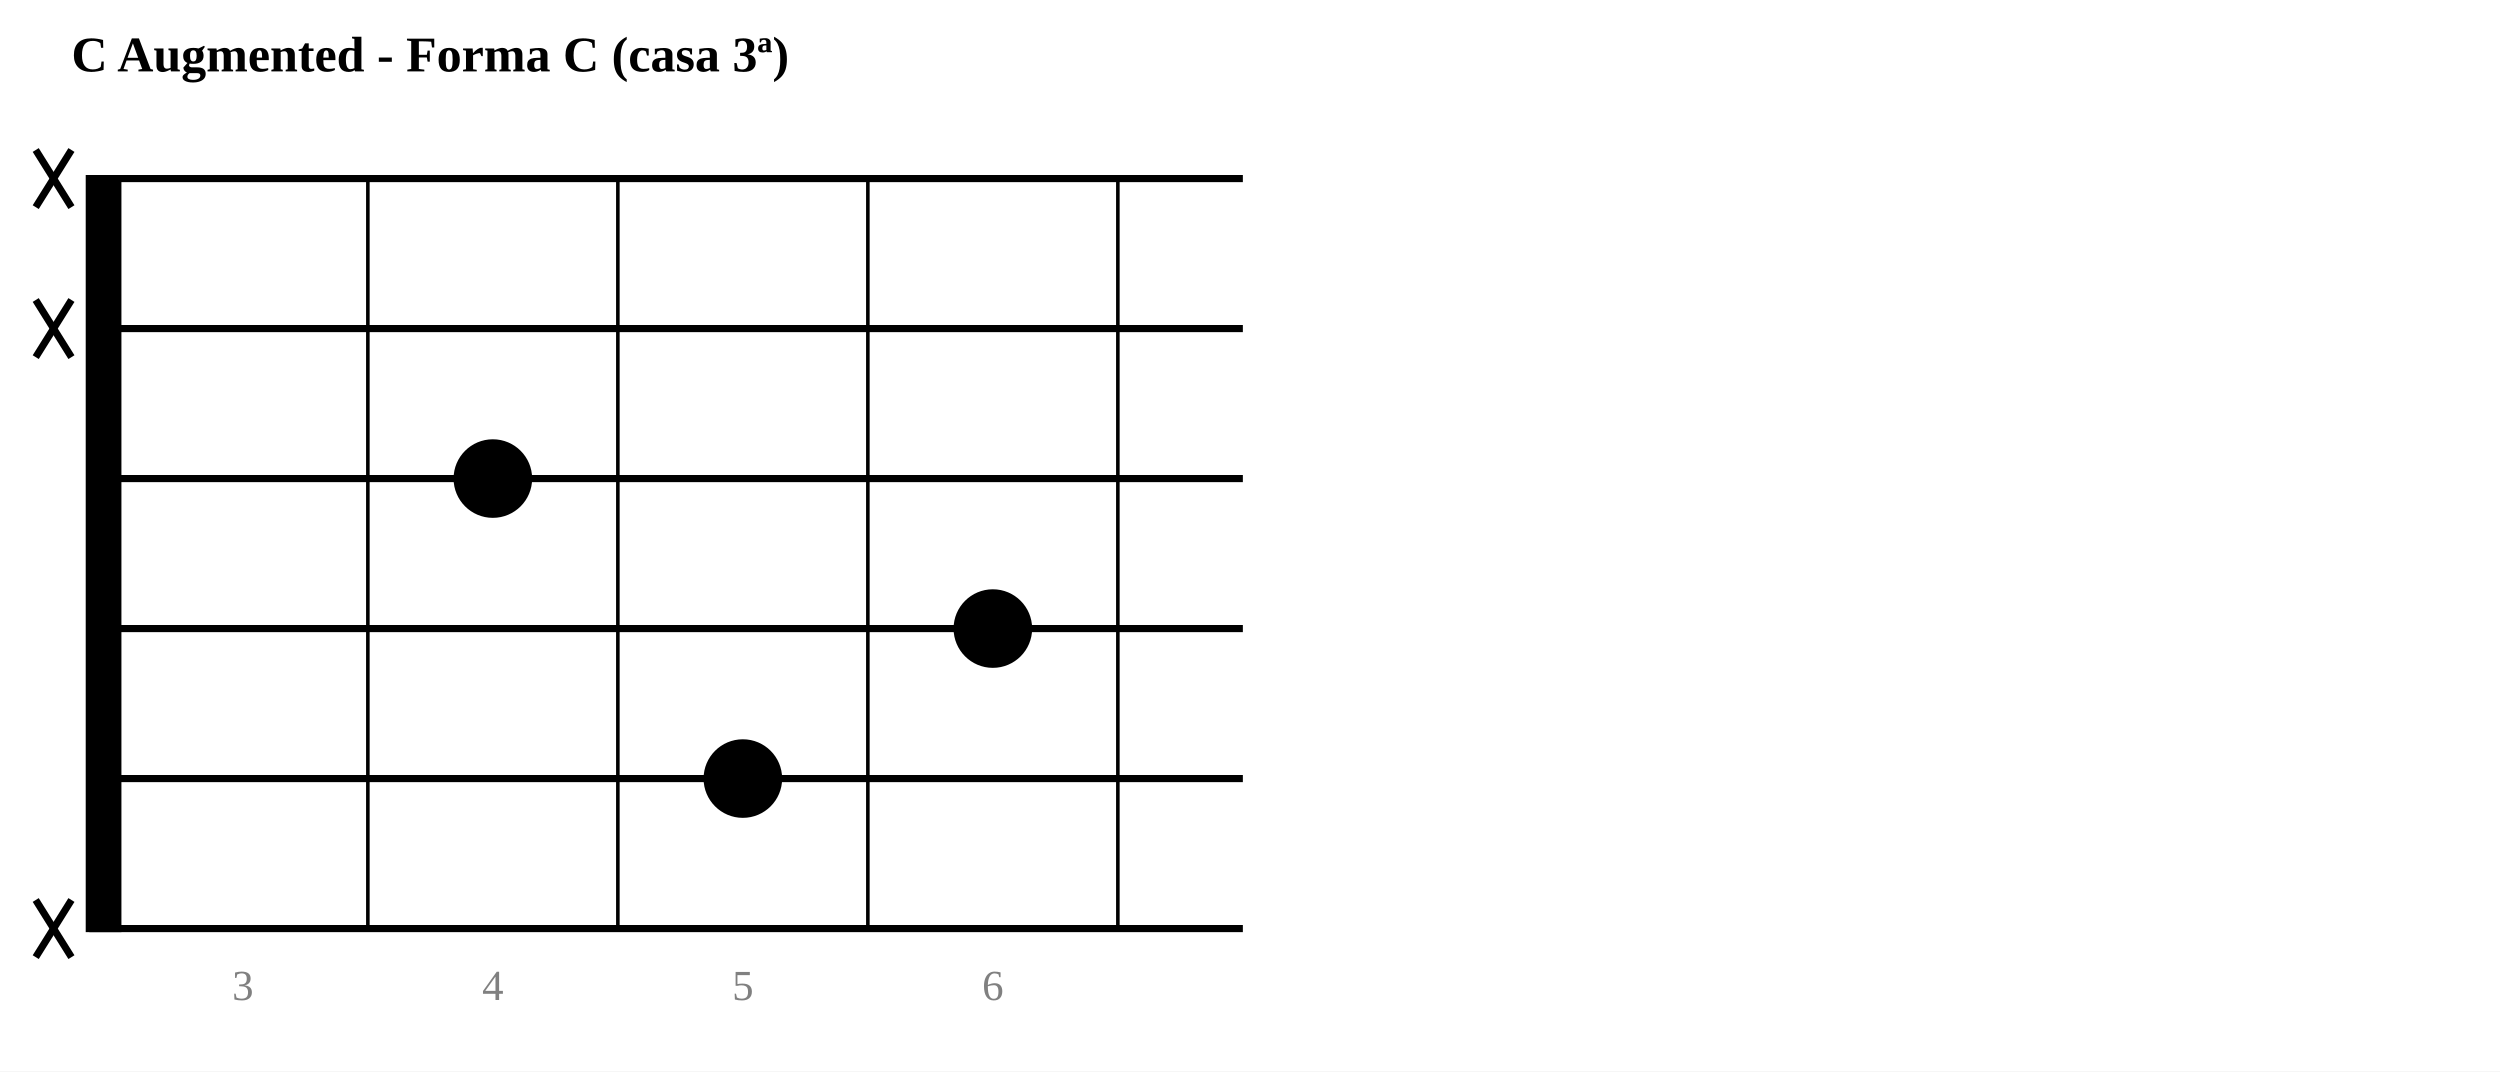
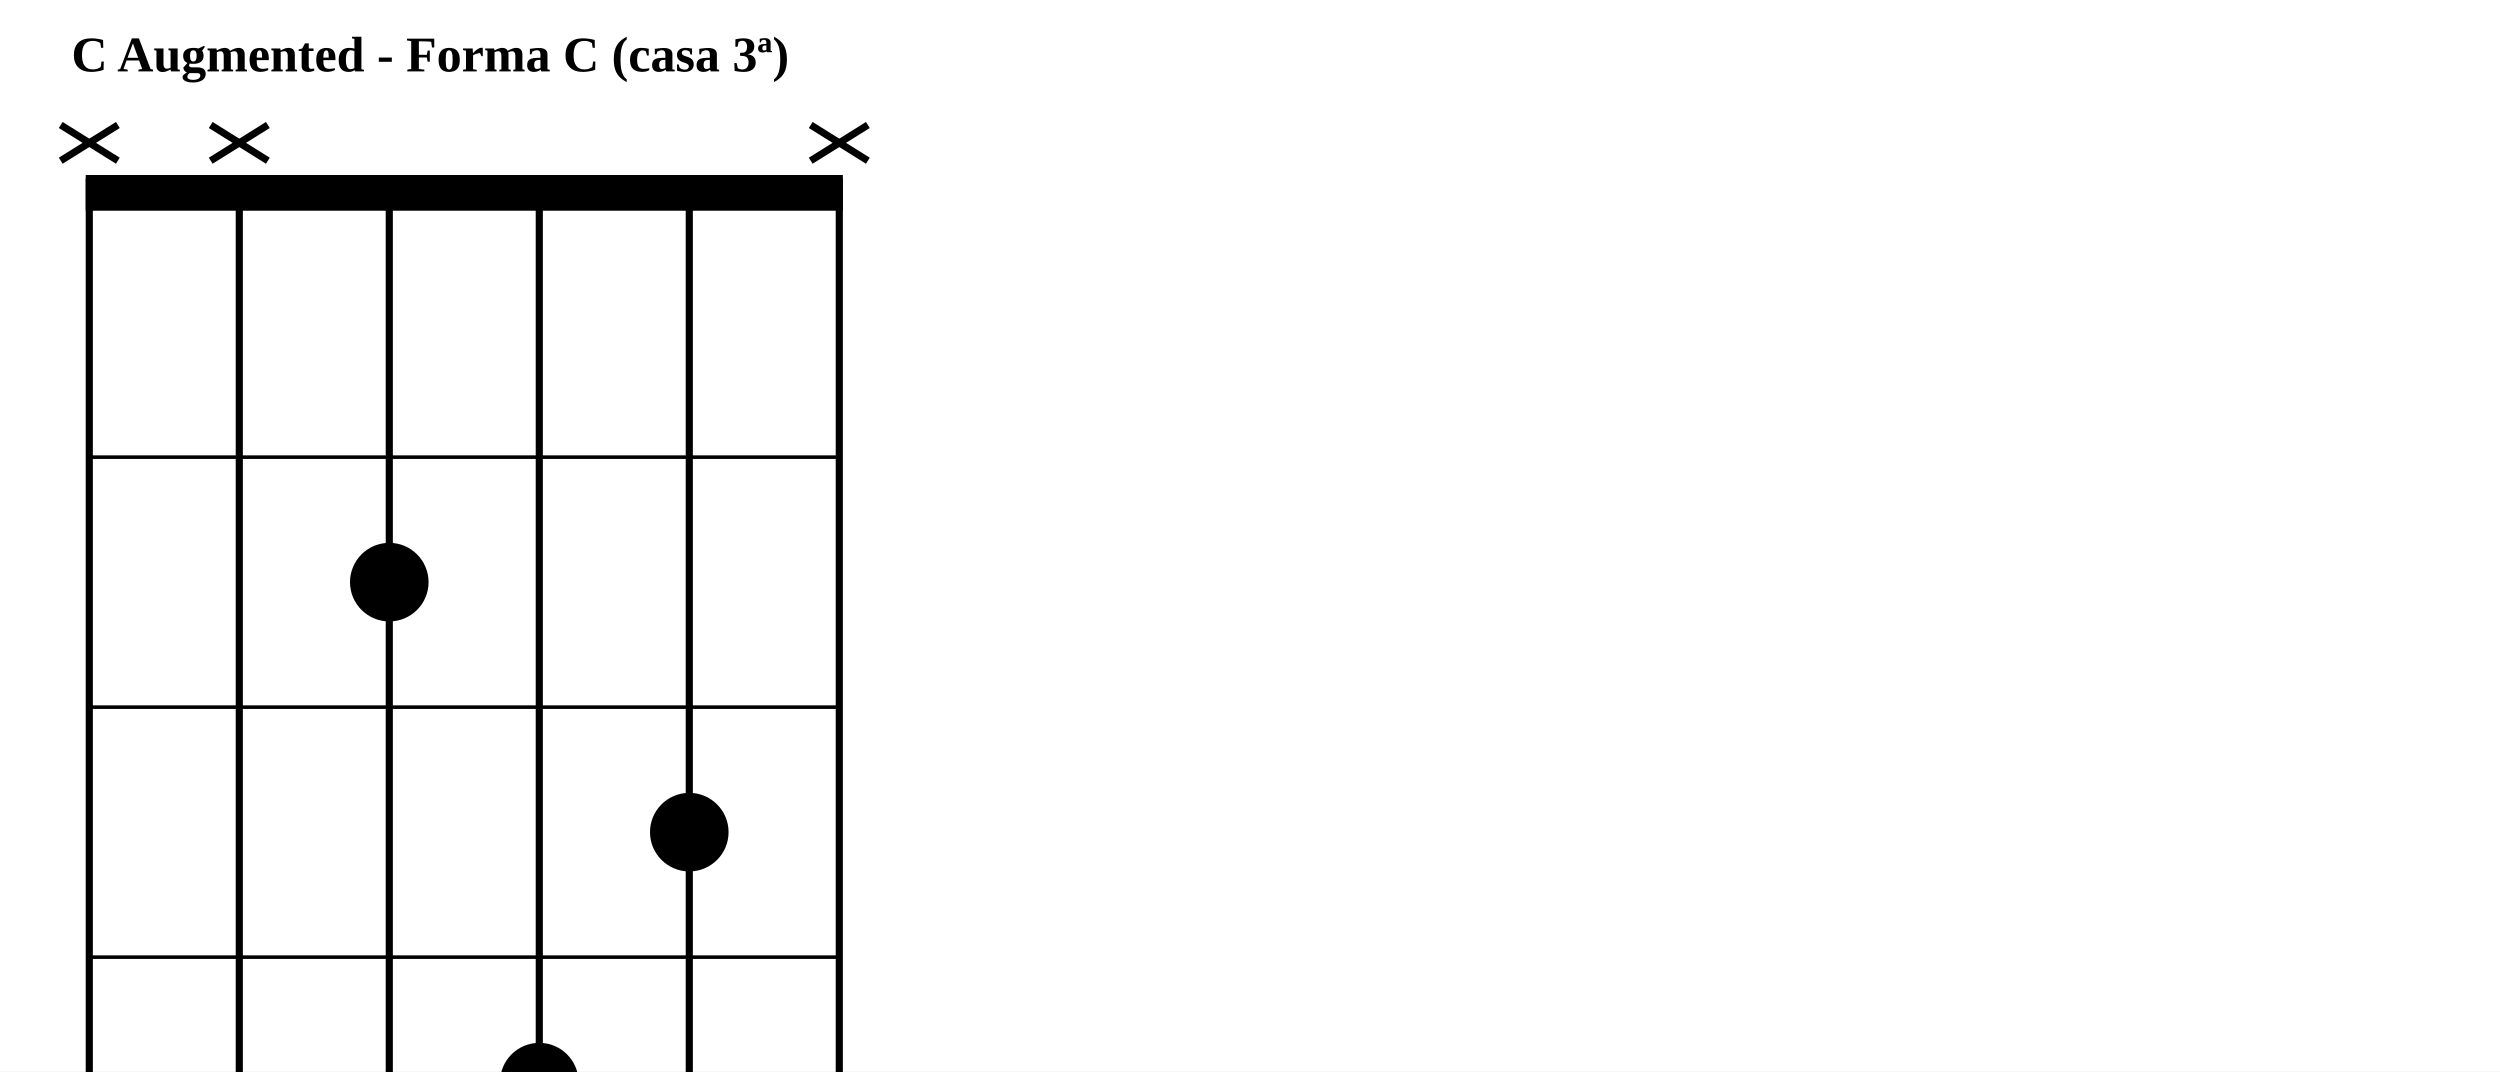
<svg xmlns="http://www.w3.org/2000/svg" width="700" height="300">
  <rect width="700" height="300" fill="white" />
  <text x="20" y="20" text-anchor="start" font-size="14" font-weight="bold">C Augmented - Forma C (casa 3ª)</text>
-   <rect x="25" y="50" width="8" height="210.0" fill="black" stroke="black" stroke-width="2" />
-   <line x1="25" y1="50.0" x2="348.0" y2="50.0" stroke="black" stroke-width="2" />
-   <line x1="25" y1="92.0" x2="348.0" y2="92.0" stroke="black" stroke-width="2" />
-   <line x1="25" y1="134.0" x2="348.0" y2="134.0" stroke="black" stroke-width="2" />
-   <line x1="25" y1="176.0" x2="348.0" y2="176.0" stroke="black" stroke-width="2" />
-   <line x1="25" y1="218.0" x2="348.0" y2="218.0" stroke="black" stroke-width="2" />
-   <line x1="25" y1="260.0" x2="348.0" y2="260.0" stroke="black" stroke-width="2" />
-   <line x1="103" y1="50" x2="103" y2="260.0" stroke="black" stroke-width="1" />
-   <line x1="173" y1="50" x2="173" y2="260.0" stroke="black" stroke-width="1" />
-   <line x1="243" y1="50" x2="243" y2="260.0" stroke="black" stroke-width="1" />
-   <line x1="313" y1="50" x2="313" y2="260.0" stroke="black" stroke-width="1" />
-   <text x="68.0" y="280.0" text-anchor="middle" font-size="12" fill="gray">3</text>
-   <text x="138.0" y="280.0" text-anchor="middle" font-size="12" fill="gray">4</text>
-   <text x="208.0" y="280.0" text-anchor="middle" font-size="12" fill="gray">5</text>
-   <text x="278.0" y="280.0" text-anchor="middle" font-size="12" fill="gray">6</text>
-   <line x1="10" y1="42.0" x2="20" y2="58.0" stroke="black" stroke-width="2" />
-   <line x1="20" y1="42.0" x2="10" y2="58.0" stroke="black" stroke-width="2" />
-   <line x1="10" y1="84.0" x2="20" y2="100.0" stroke="black" stroke-width="2" />
-   <line x1="20" y1="84.0" x2="10" y2="100.0" stroke="black" stroke-width="2" />
-   <circle cx="138.0" cy="134.0" r="10" fill="black" stroke="black" stroke-width="2" />
-   <circle cx="278.0" cy="176.0" r="10" fill="black" stroke="black" stroke-width="2" />
-   <circle cx="208.0" cy="218.0" r="10" fill="black" stroke="black" stroke-width="2" />
-   <line x1="10" y1="252.0" x2="20" y2="268.0" stroke="black" stroke-width="2" />
-   <line x1="20" y1="252.0" x2="10" y2="268.0" stroke="black" stroke-width="2" />
+   <rect x="25" y="50" width="210.0" height="8" fill="black" stroke="black" stroke-width="2" />
+   <line x1="25.0" y1="50" x2="25.0" y2="373.0" stroke="black" stroke-width="2" />
+   <line x1="67.0" y1="50" x2="67.0" y2="373.0" stroke="black" stroke-width="2" />
+   <line x1="109.0" y1="50" x2="109.0" y2="373.0" stroke="black" stroke-width="2" />
+   <line x1="151.0" y1="50" x2="151.0" y2="373.0" stroke="black" stroke-width="2" />
+   <line x1="193.0" y1="50" x2="193.0" y2="373.0" stroke="black" stroke-width="2" />
+   <line x1="235.0" y1="50" x2="235.0" y2="373.0" stroke="black" stroke-width="2" />
+   <line x1="25" y1="128" x2="235.0" y2="128" stroke="black" stroke-width="1" />
+   <line x1="25" y1="198" x2="235.0" y2="198" stroke="black" stroke-width="1" />
+   <line x1="25" y1="268" x2="235.0" y2="268" stroke="black" stroke-width="1" />
+   <line x1="25" y1="338" x2="235.0" y2="338" stroke="black" stroke-width="1" />
+   <text x="60.0" y="393.0" text-anchor="middle" font-size="12" fill="gray">3</text>
+   <text x="130.0" y="393.0" text-anchor="middle" font-size="12" fill="gray">4</text>
+   <text x="200.0" y="393.0" text-anchor="middle" font-size="12" fill="gray">5</text>
+   <text x="270.0" y="393.0" text-anchor="middle" font-size="12" fill="gray">6</text>
+   <line x1="17.0" y1="35" x2="33.0" y2="45" stroke="black" stroke-width="2" />
+   <line x1="33.0" y1="35" x2="17.0" y2="45" stroke="black" stroke-width="2" />
+   <line x1="59.0" y1="35" x2="75.0" y2="45" stroke="black" stroke-width="2" />
+   <line x1="75.0" y1="35" x2="59.0" y2="45" stroke="black" stroke-width="2" />
+   <circle cx="109.0" cy="163.0" r="10" fill="black" stroke="black" stroke-width="2" />
+   <circle cx="151.0" cy="303.0" r="10" fill="black" stroke="black" stroke-width="2" />
+   <circle cx="193.0" cy="233.0" r="10" fill="black" stroke="black" stroke-width="2" />
+   <line x1="227.0" y1="35" x2="243.0" y2="45" stroke="black" stroke-width="2" />
+   <line x1="243.0" y1="35" x2="227.0" y2="45" stroke="black" stroke-width="2" />
</svg>
